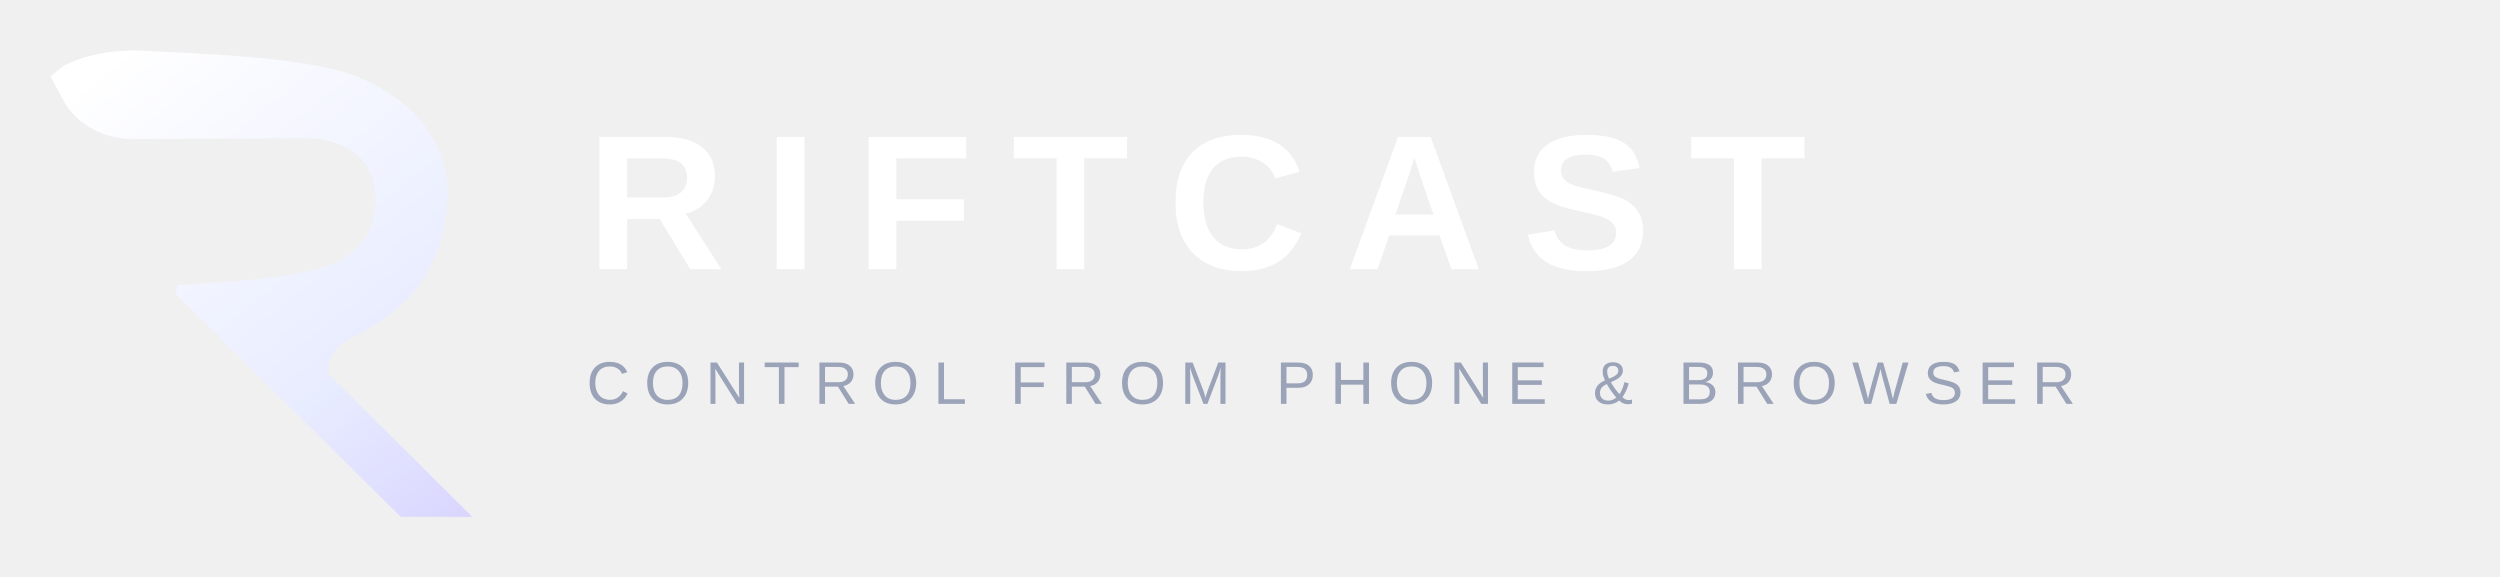
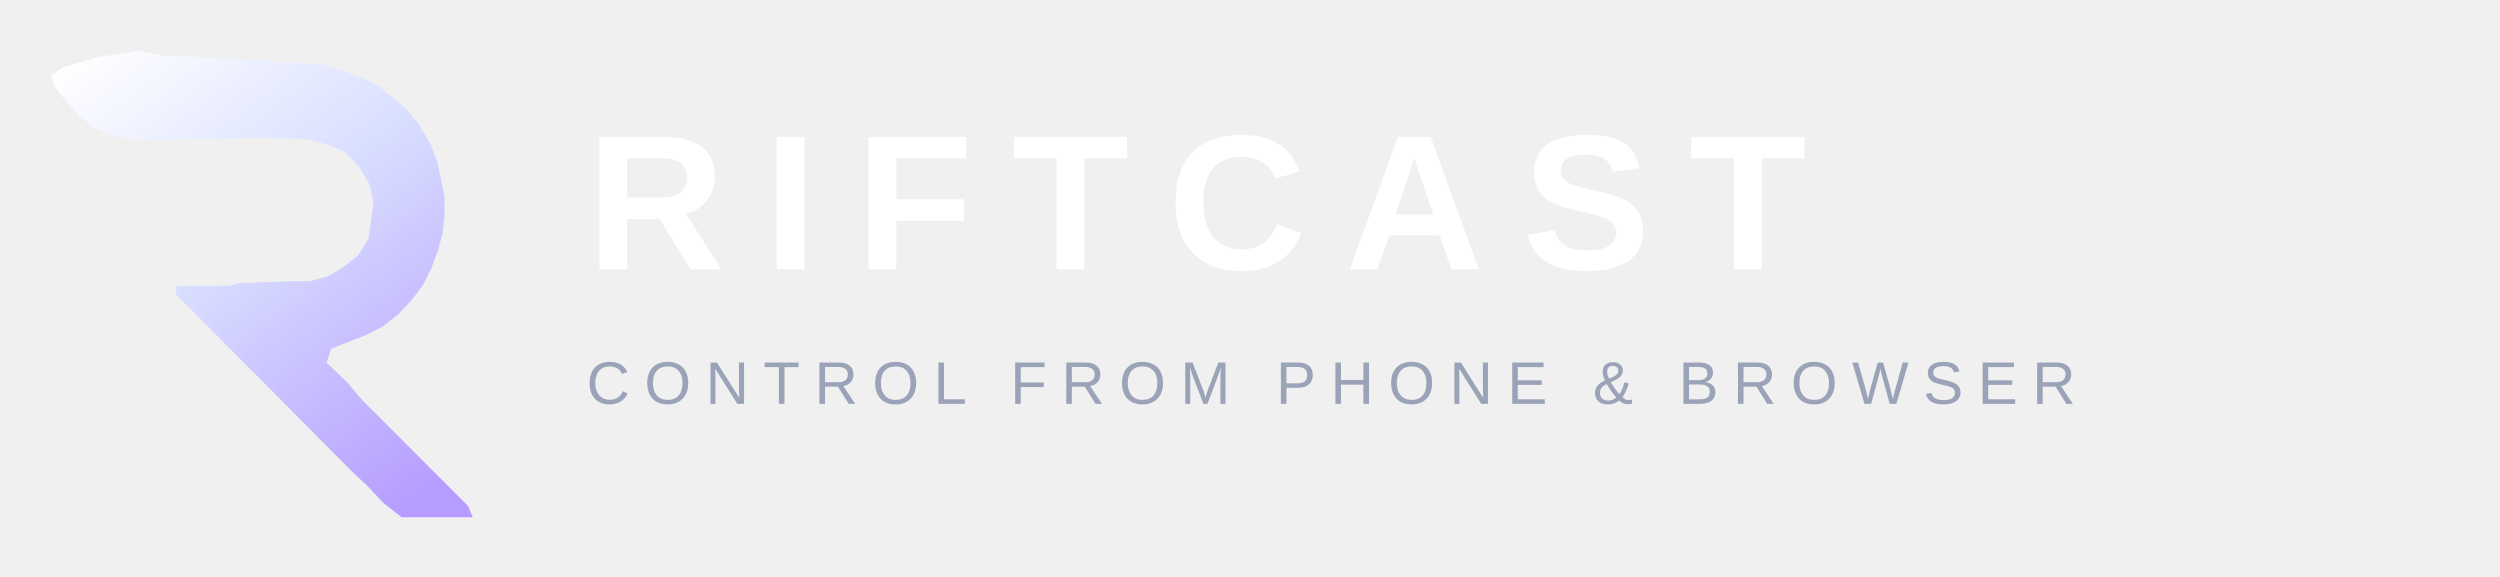
<svg xmlns="http://www.w3.org/2000/svg" viewBox="0 0 520 120" fill="none" role="img" aria-label="Riftcast - Control from phone and browser">
  <defs>
-     <linearGradient id="rcLock" x1="8" y1="6" x2="90" y2="110" gradientUnits="userSpaceOnUse">
+     <linearGradient id="rcLock" x1="8" y1="2" x2="54" y2="62" gradientUnits="userSpaceOnUse">
      <stop stop-color="#FFFFFF" />
-       <stop offset="0.4" stop-color="#E8ECFF" />
-       <stop offset="1" stop-color="#B9A6FF" />
+       <stop offset="0.45" stop-color="#D8DEFF" />
+       <stop offset="1" stop-color="#B69CFF" />
    </linearGradient>
  </defs>
  <g transform="translate(4, 8) scale(1.55)">
-     <path fill="url(#rcLock)" d="         M 15.7 1.6         C 27.5 2.2 39.5 2.6 46.0 5.4         C 54.2 9.0 58.6 15.5 57.2 24.0         C 56.2 31.5 51.6 37.0 44.5 40.2         C 42.6 41.2 41.2 42.8 41.5 45.0         L 60.8 64.2         L 51.2 64.2         L 21.0 34.3         L 21.2 33.1         C 29.0 32.6 37.2 32.2 42.2 30.2         C 47.0 28.2 48.6 23.6 47.5 19.2         C 46.6 15.4 42.8 13.4 38.4 13.4         L 15.0 13.5         C 11.2 13.4 8.0 11.6 6.2 8.8         L 4.2 5.1         L 5.9 3.7         C 8.8 2.2 12.2 1.6 15.7 1.6         Z       " />
+     <path fill="url(#rcLock)" d="M15.72 1.63 L19.87 2.39 L21.88 2.26 L26.66 2.77 L33.82 3.02 L40.99 3.52 L45.77 5.16 L48.03 6.29 L50.04 7.8 L52.18 9.68 L53.82 11.82 L55.2 14.21 L56.08 16.47 L57.08 21.25 L57.08 23.64 L56.83 26.03 L56.2 28.42 L55.32 30.81 L54.19 33.07 L52.68 35.08 L50.8 37.09 L48.66 38.73 L46.4 39.86 L41.87 41.62 L41.24 43.5 L44.13 46.27 L46.02 48.53 L60.23 62.74 L60.86 64.25 L51.3 64.25 L48.91 62.37 L46.77 60.1 L44.76 58.22 L23.14 36.46 L21 34.33 L21.12 33.19 L28.29 33.19 L29.42 32.82 L36.59 32.57 L38.98 32.57 L41.37 31.94 L43.5 30.68 L45.52 29.05 L46.9 26.78 L47.53 22 L47.03 19.61 L45.64 17.23 L43.63 15.21 L41.24 14.21 L38.85 13.58 L34.07 13.33 L24.52 13.45 L14.96 13.58 L12.57 13.08 L10.18 12.07 L8.17 10.44 L6.41 8.55 L4.9 6.66 L4.28 5.03 L5.78 3.9 L10.56 2.51 L15.21 1.76 Z" />
  </g>
  <text x="122" y="56" fill="#FFFFFF" font-family="Segoe UI, Helvetica Neue, Arial, sans-serif" font-size="40" font-weight="700" letter-spacing="0.2em">RIFTCAST</text>
  <text x="122" y="84" fill="#9AA3B8" font-family="Segoe UI, Helvetica Neue, Arial, sans-serif" font-size="12.5" font-weight="500" letter-spacing="0.24em">CONTROL FROM PHONE &amp; BROWSER</text>
</svg>
